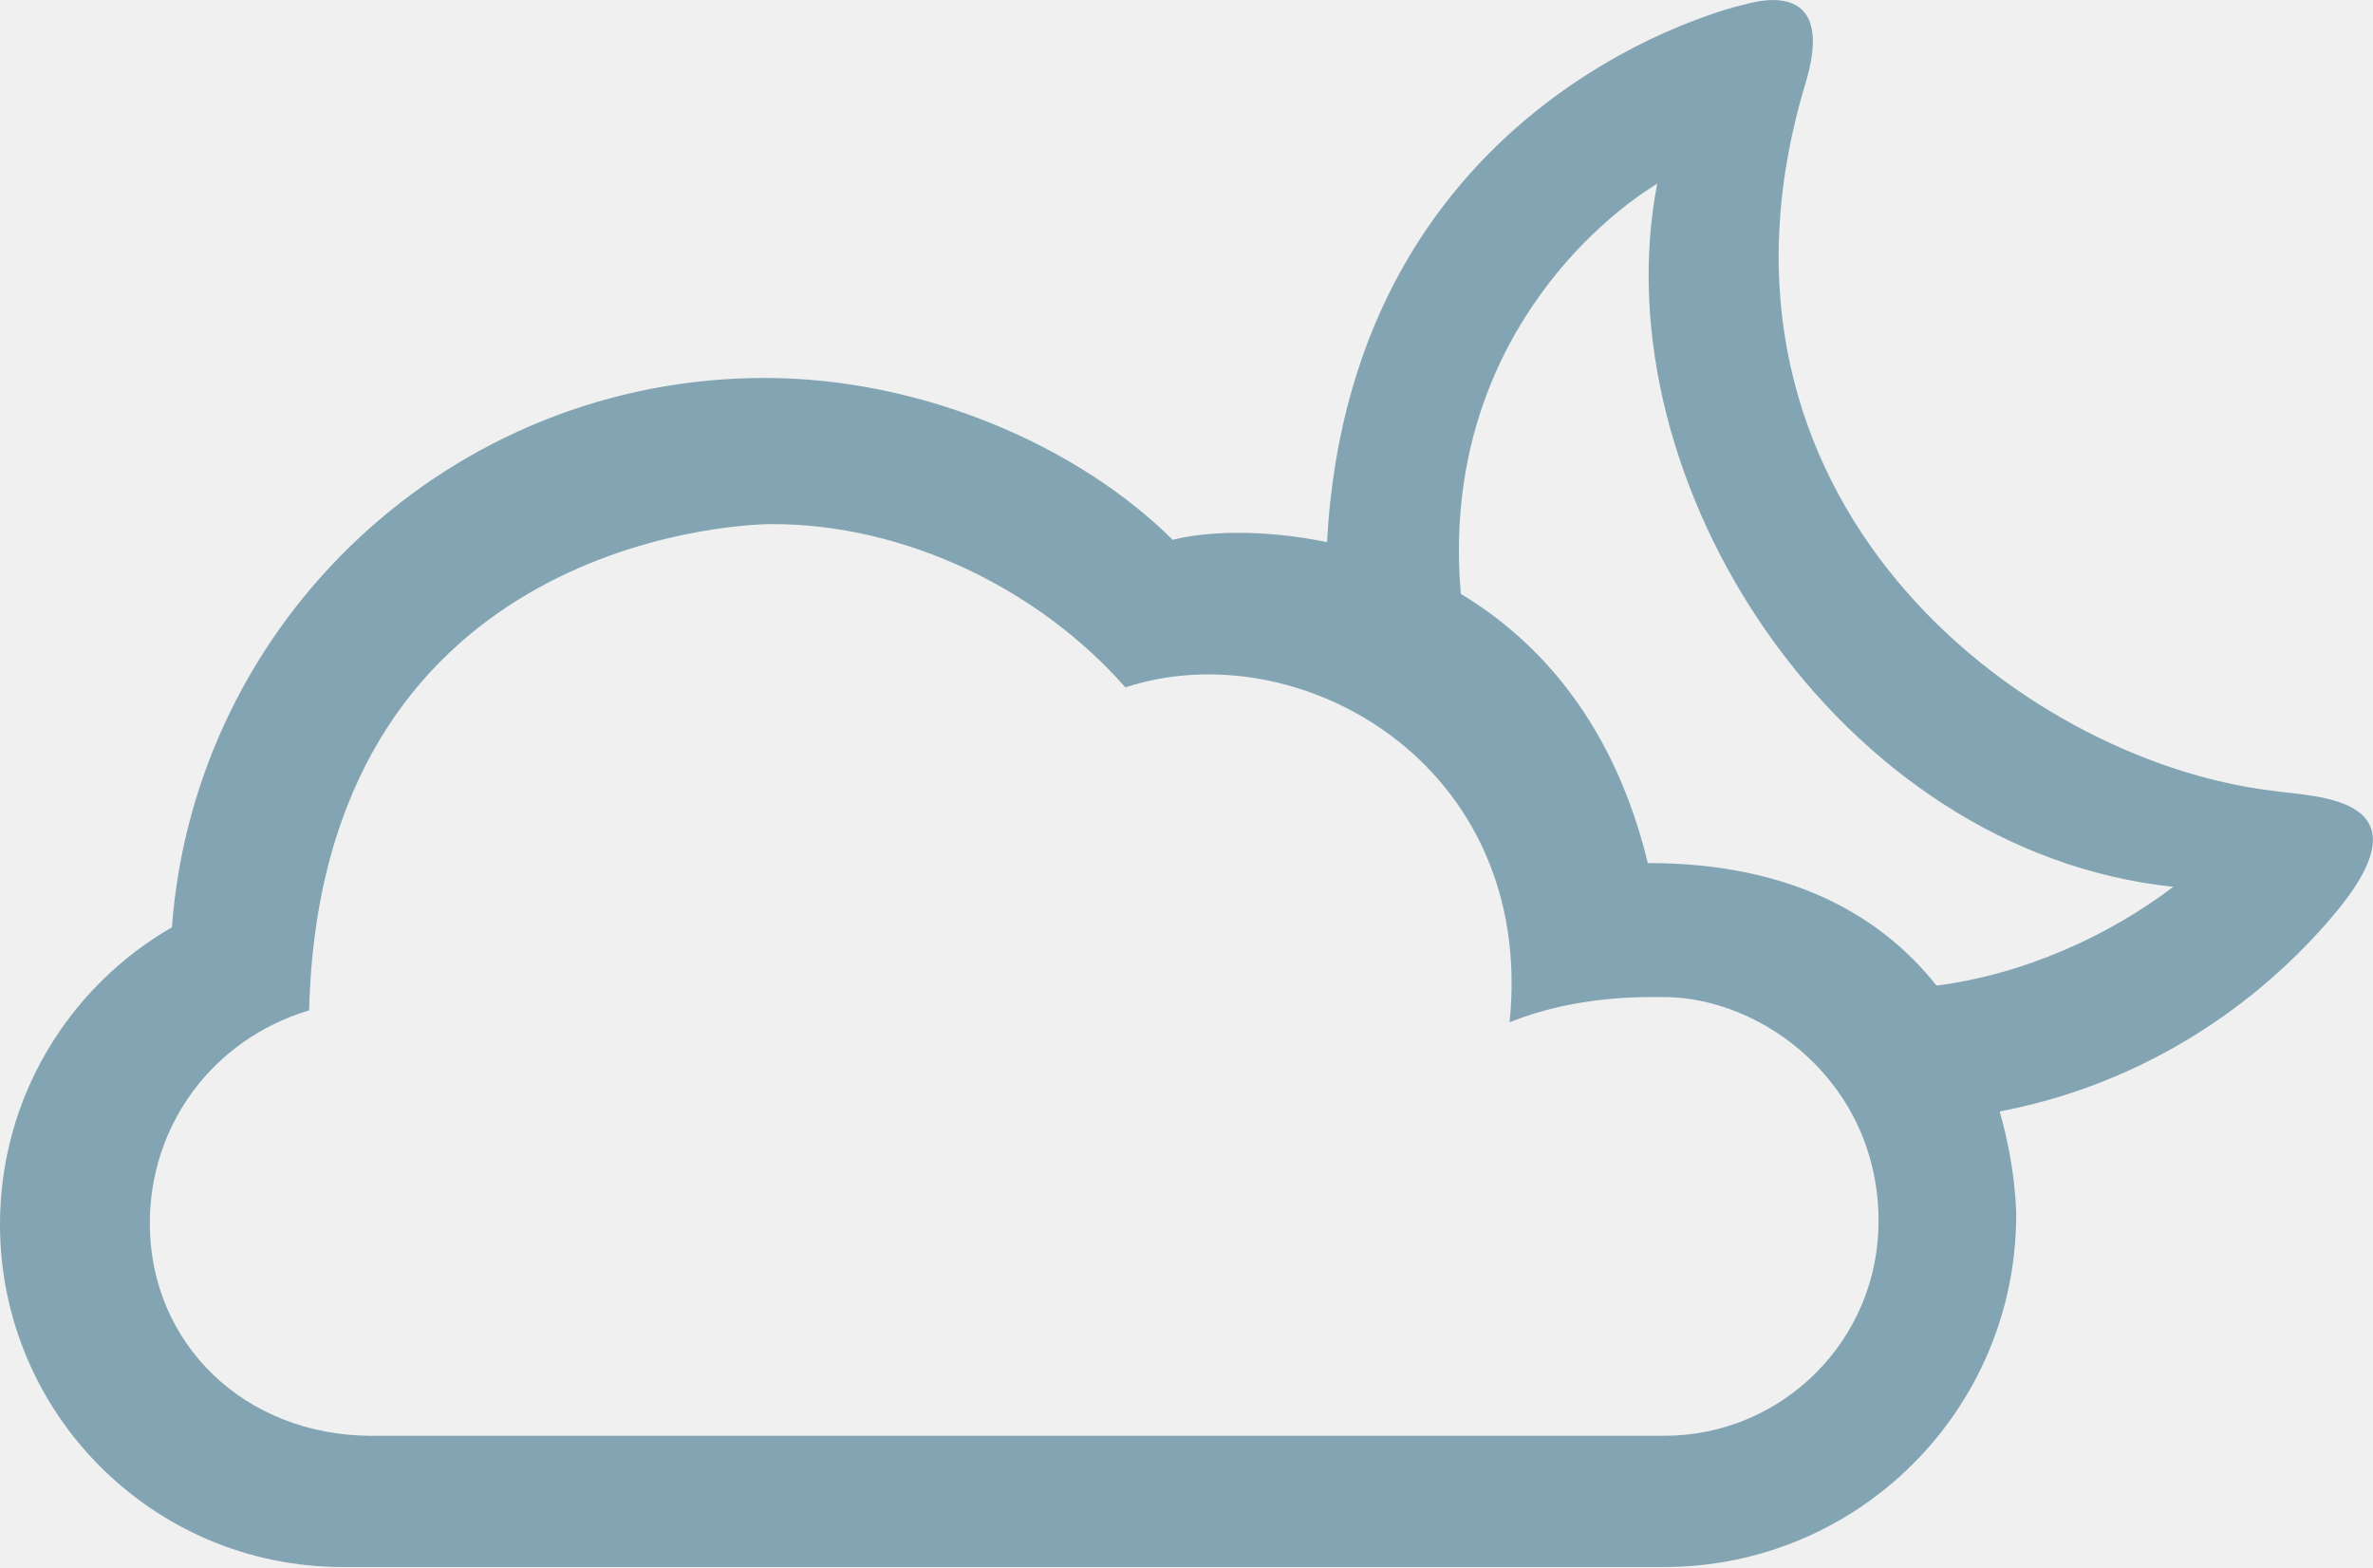
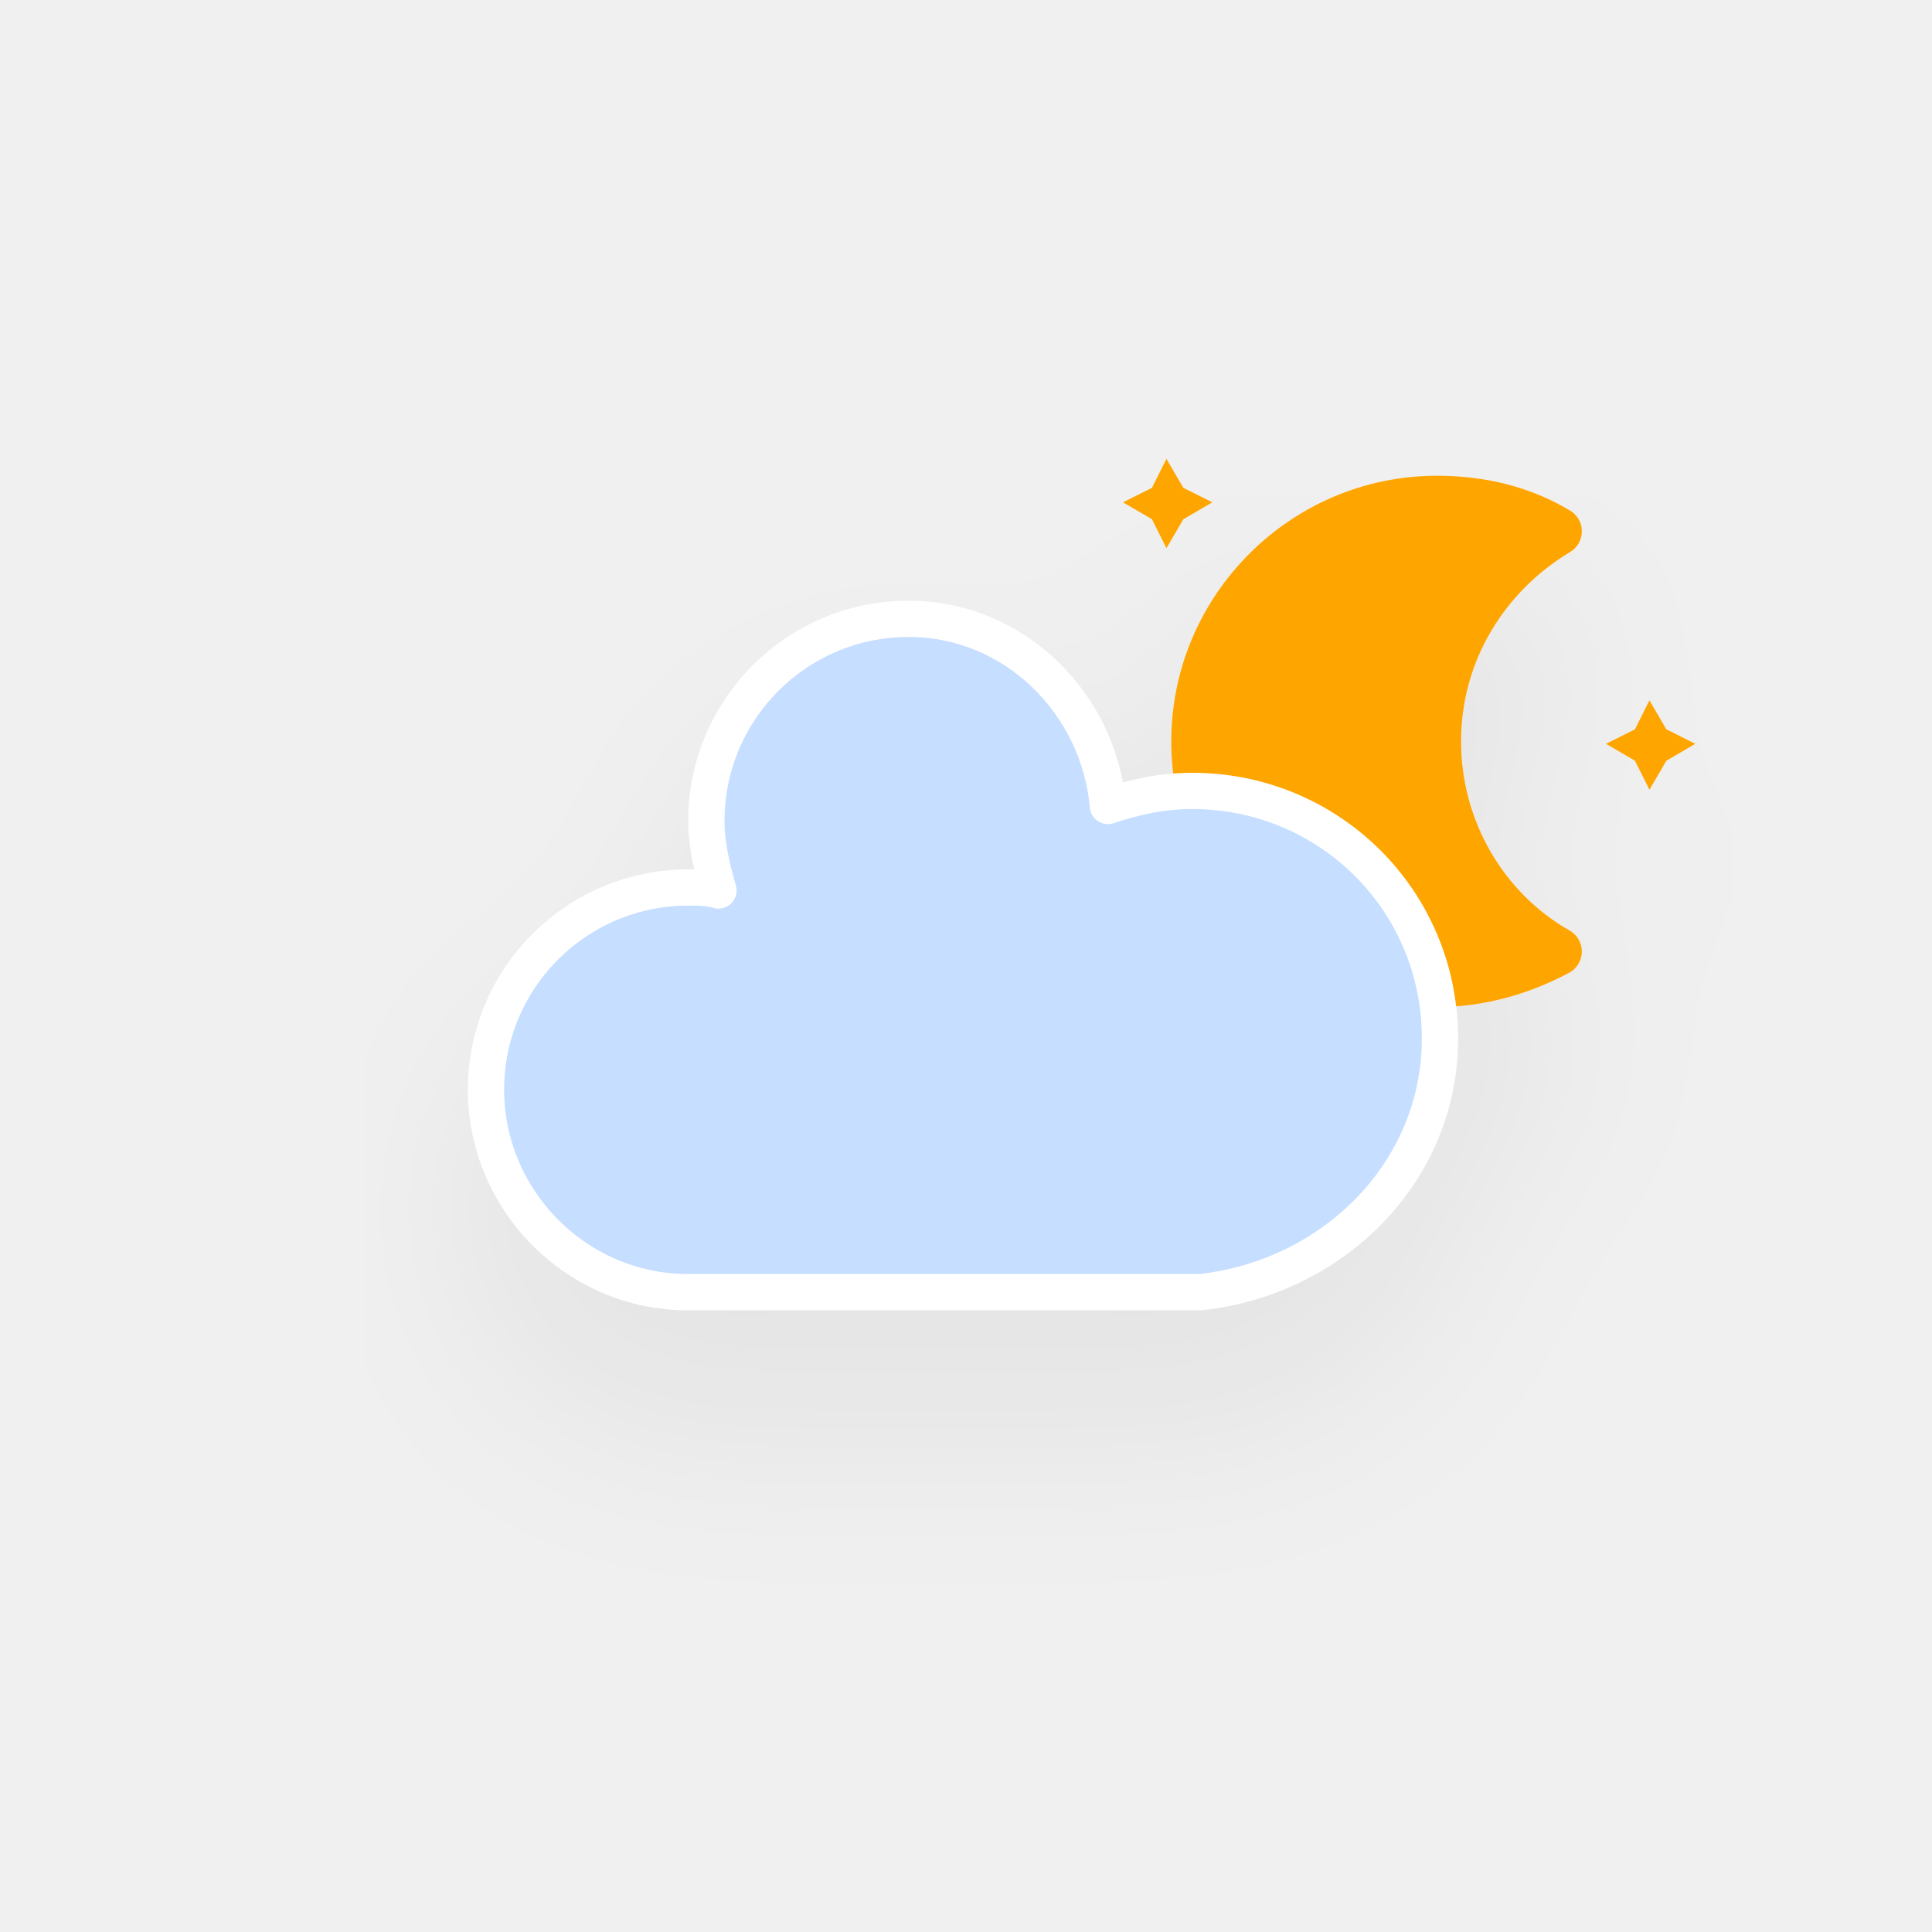
- <svg xmlns="http://www.w3.org/2000/svg" version="1.1" id="Layer_1" x="0px" y="0px" width="51.256px" height="33.85px" viewBox="0 0 51.256 33.85" style="enable-background:new 0 0 51.256 33.85;" xml:space="preserve">
-   <path id="_x30_7" style="fill:#83A5B3;" d="M35.942,33.849c4.201,0,7.607-3.406,7.607-7.607c0,0,0.004-0.979-0.357-2.234  c2.798-0.528,5.291-2.021,7.113-4.125c2.369-2.72-0.332-2.661-1.25-2.806C43.63,16.41,36.3,10.757,38.995,1.811  c0.584-1.921-0.529-1.941-1.34-1.708c0,0-8.463,1.877-8.992,11.607c-1.422-0.294-2.676-0.225-3.332-0.048  c-2.027-2.017-5.4-3.498-8.811-3.498c-6.766,0-12.309,5.23-12.807,11.867C1.494,21.308,0,23.703,0,26.447  c0,4.09,3.312,7.402,7.4,7.402H35.942z M8.041,31.015c-2.766,0-4.805-2-4.805-4.589c0-2.114,1.344-3.969,3.441-4.602  c0.25-9.993,9.027-10.503,10.002-10.503c2.9,0,5.777,1.422,7.629,3.527c3.742-1.229,8.871,1.656,8.298,7.235  c1.461-0.592,2.922-0.545,3.34-0.545c2.099,0,4.63,1.834,4.63,4.846c0,2.558-2.072,4.63-4.63,4.63H8.041z M41.828,21.289  c-1.146-1.447-3.06-2.647-6.236-2.647c-0.723-2.975-2.305-4.769-4.038-5.813c-0.437-5.017,2.688-7.91,4.241-8.861  c-1.244,6.447,3.924,14.429,11.147,15.188C45.556,20.211,43.713,21.05,41.828,21.289z" />
+ <svg xmlns="http://www.w3.org/2000/svg" version="1.1" width="64" height="64" viewbox="0 0 64 64">
+   <defs>
+     <filter id="blur" width="200%" height="200%">
+       <feGaussianBlur in="SourceAlpha" stdDeviation="3" />
+       <feOffset dx="0" dy="4" result="offsetblur" />
+       <feComponentTransfer>
+         <feFuncA type="linear" slope="0.05" />
+       </feComponentTransfer>
+       <feMerge>
+         <feMergeNode />
+         <feMergeNode in="SourceGraphic" />
+       </feMerge>
+     </filter>
+     <style type="text/css">
+ /*
+ ** CLOUDS
+ */
+ @keyframes am-weather-cloud-2 {
+   0% {
+     -webkit-transform: translate(0px,0px);
+        -moz-transform: translate(0px,0px);
+         -ms-transform: translate(0px,0px);
+             transform: translate(0px,0px);
+   }
+ 
+   50% {
+     -webkit-transform: translate(2px,0px);
+        -moz-transform: translate(2px,0px);
+         -ms-transform: translate(2px,0px);
+             transform: translate(2px,0px);
+   }
+ 
+   100% {
+     -webkit-transform: translate(0px,0px);
+        -moz-transform: translate(0px,0px);
+         -ms-transform: translate(0px,0px);
+             transform: translate(0px,0px);
+   }
+ }
+ 
+ .am-weather-cloud-2 {
+   -webkit-animation-name: am-weather-cloud-2;
+      -moz-animation-name: am-weather-cloud-2;
+           animation-name: am-weather-cloud-2;
+   -webkit-animation-duration: 3s;
+      -moz-animation-duration: 3s;
+           animation-duration: 3s;
+   -webkit-animation-timing-function: linear;
+      -moz-animation-timing-function: linear;
+           animation-timing-function: linear;
+   -webkit-animation-iteration-count: infinite;
+      -moz-animation-iteration-count: infinite;
+           animation-iteration-count: infinite;
+ }
+ 
+ /*
+ ** MOON
+ */
+ @keyframes am-weather-moon {
+   0% {
+     -webkit-transform: rotate(0deg);
+        -moz-transform: rotate(0deg);
+         -ms-transform: rotate(0deg);
+             transform: rotate(0deg);
+   }
+ 
+   50% {
+     -webkit-transform: rotate(15deg);
+        -moz-transform: rotate(15deg);
+         -ms-transform: rotate(15deg);
+             transform: rotate(15deg);
+   }
+ 
+   100% {
+     -webkit-transform: rotate(0deg);
+        -moz-transform: rotate(0deg);
+         -ms-transform: rotate(0deg);
+             transform: rotate(0deg);
+   }
+ }
+ 
+ .am-weather-moon {
+   -webkit-animation-name: am-weather-moon;
+      -moz-animation-name: am-weather-moon;
+       -ms-animation-name: am-weather-moon;
+           animation-name: am-weather-moon;
+   -webkit-animation-duration: 6s;
+      -moz-animation-duration: 6s;
+       -ms-animation-duration: 6s;
+           animation-duration: 6s;
+   -webkit-animation-timing-function: linear;
+      -moz-animation-timing-function: linear;
+       -ms-animation-timing-function: linear;
+           animation-timing-function: linear;
+   -webkit-animation-iteration-count: infinite;
+      -moz-animation-iteration-count: infinite;
+       -ms-animation-iteration-count: infinite;
+           animation-iteration-count: infinite;
+   -webkit-transform-origin: 12.5px 15.15px 0; /* TODO FF CENTER ISSUE */
+      -moz-transform-origin: 12.5px 15.15px 0; /* TODO FF CENTER ISSUE */
+       -ms-transform-origin: 12.5px 15.15px 0; /* TODO FF CENTER ISSUE */
+           transform-origin: 12.5px 15.15px 0; /* TODO FF CENTER ISSUE */
+ }
+ 
+ @keyframes am-weather-moon-star-1 {
+   0% {
+     opacity: 0;
+   }
+ 
+   100% {
+     opacity: 1;
+   }
+ }
+ 
+ .am-weather-moon-star-1 {
+   -webkit-animation-name: am-weather-moon-star-1;
+      -moz-animation-name: am-weather-moon-star-1;
+       -ms-animation-name: am-weather-moon-star-1;
+           animation-name: am-weather-moon-star-1;
+   -webkit-animation-delay: 3s;
+      -moz-animation-delay: 3s;
+       -ms-animation-delay: 3s;
+           animation-delay: 3s;
+   -webkit-animation-duration: 5s;
+      -moz-animation-duration: 5s;
+       -ms-animation-duration: 5s;
+           animation-duration: 5s;
+   -webkit-animation-timing-function: linear;
+      -moz-animation-timing-function: linear;
+       -ms-animation-timing-function: linear;
+           animation-timing-function: linear;
+   -webkit-animation-iteration-count: 1;
+      -moz-animation-iteration-count: 1;
+       -ms-animation-iteration-count: 1;
+           animation-iteration-count: 1;
+ }
+ 
+ @keyframes am-weather-moon-star-2 {
+   0% {
+     opacity: 0;
+   }
+ 
+   100% {
+     opacity: 1;
+   }
+ }
+ 
+ .am-weather-moon-star-2 {
+   -webkit-animation-name: am-weather-moon-star-2;
+      -moz-animation-name: am-weather-moon-star-2;
+       -ms-animation-name: am-weather-moon-star-2;
+           animation-name: am-weather-moon-star-2;
+   -webkit-animation-delay: 5s;
+      -moz-animation-delay: 5s;
+       -ms-animation-delay: 5s;
+           animation-delay: 5s;
+   -webkit-animation-duration: 4s;
+      -moz-animation-duration: 4s;
+       -ms-animation-duration: 4s;
+           animation-duration: 4s;
+   -webkit-animation-timing-function: linear;
+      -moz-animation-timing-function: linear;
+       -ms-animation-timing-function: linear;
+           animation-timing-function: linear;
+   -webkit-animation-iteration-count: 1;
+      -moz-animation-iteration-count: 1;
+       -ms-animation-iteration-count: 1;
+           animation-iteration-count: 1;
+ }
+         </style>
+   </defs>
+   <g filter="url(#blur)" id="cloudy-night-1">
+     <g transform="translate(20,10)">
+       <g transform="translate(16,4), scale(0.8)">
+         <g class="am-weather-moon-star-1">
+           <polygon fill="orange" points="3.3,1.5 4,2.7 5.2,3.3 4,4 3.3,5.2 2.7,4 1.5,3.3 2.7,2.7" stroke="none" stroke-miterlimit="10" />
+         </g>
+         <g class="am-weather-moon-star-2">
+           <polygon fill="orange" points="3.3,1.5 4,2.7 5.2,3.3 4,4 3.3,5.2 2.7,4 1.5,3.3 2.7,2.7" stroke="none" stroke-miterlimit="10" transform="translate(20,10)" />
+         </g>
+         <g class="am-weather-moon">
+           <path d="M14.5,13.2c0-3.7,2-6.9,5-8.7   c-1.5-0.9-3.2-1.3-5-1.3c-5.5,0-10,4.5-10,10s4.5,10,10,10c1.8,0,3.5-0.5,5-1.3C16.5,20.2,14.5,16.9,14.5,13.2z" fill="orange" stroke="orange" stroke-linejoin="round" stroke-width="2" />
+         </g>
+       </g>
+       <g class="am-weather-cloud-2">
+         <path d="M47.7,35.4    c0-4.6-3.7-8.2-8.2-8.2c-1,0-1.9,0.2-2.8,0.5c-0.3-3.4-3.1-6.2-6.6-6.2c-3.7,0-6.7,3-6.7,6.7c0,0.8,0.2,1.6,0.4,2.3    c-0.3-0.1-0.7-0.1-1-0.1c-3.7,0-6.7,3-6.7,6.7c0,3.6,2.9,6.6,6.5,6.7l17.2,0C44.2,43.3,47.7,39.8,47.7,35.4z" fill="#C6DEFF" stroke="white" stroke-linejoin="round" stroke-width="1.2" transform="translate(-20,-11)" />
+       </g>
+     </g>
+   </g>
</svg>
